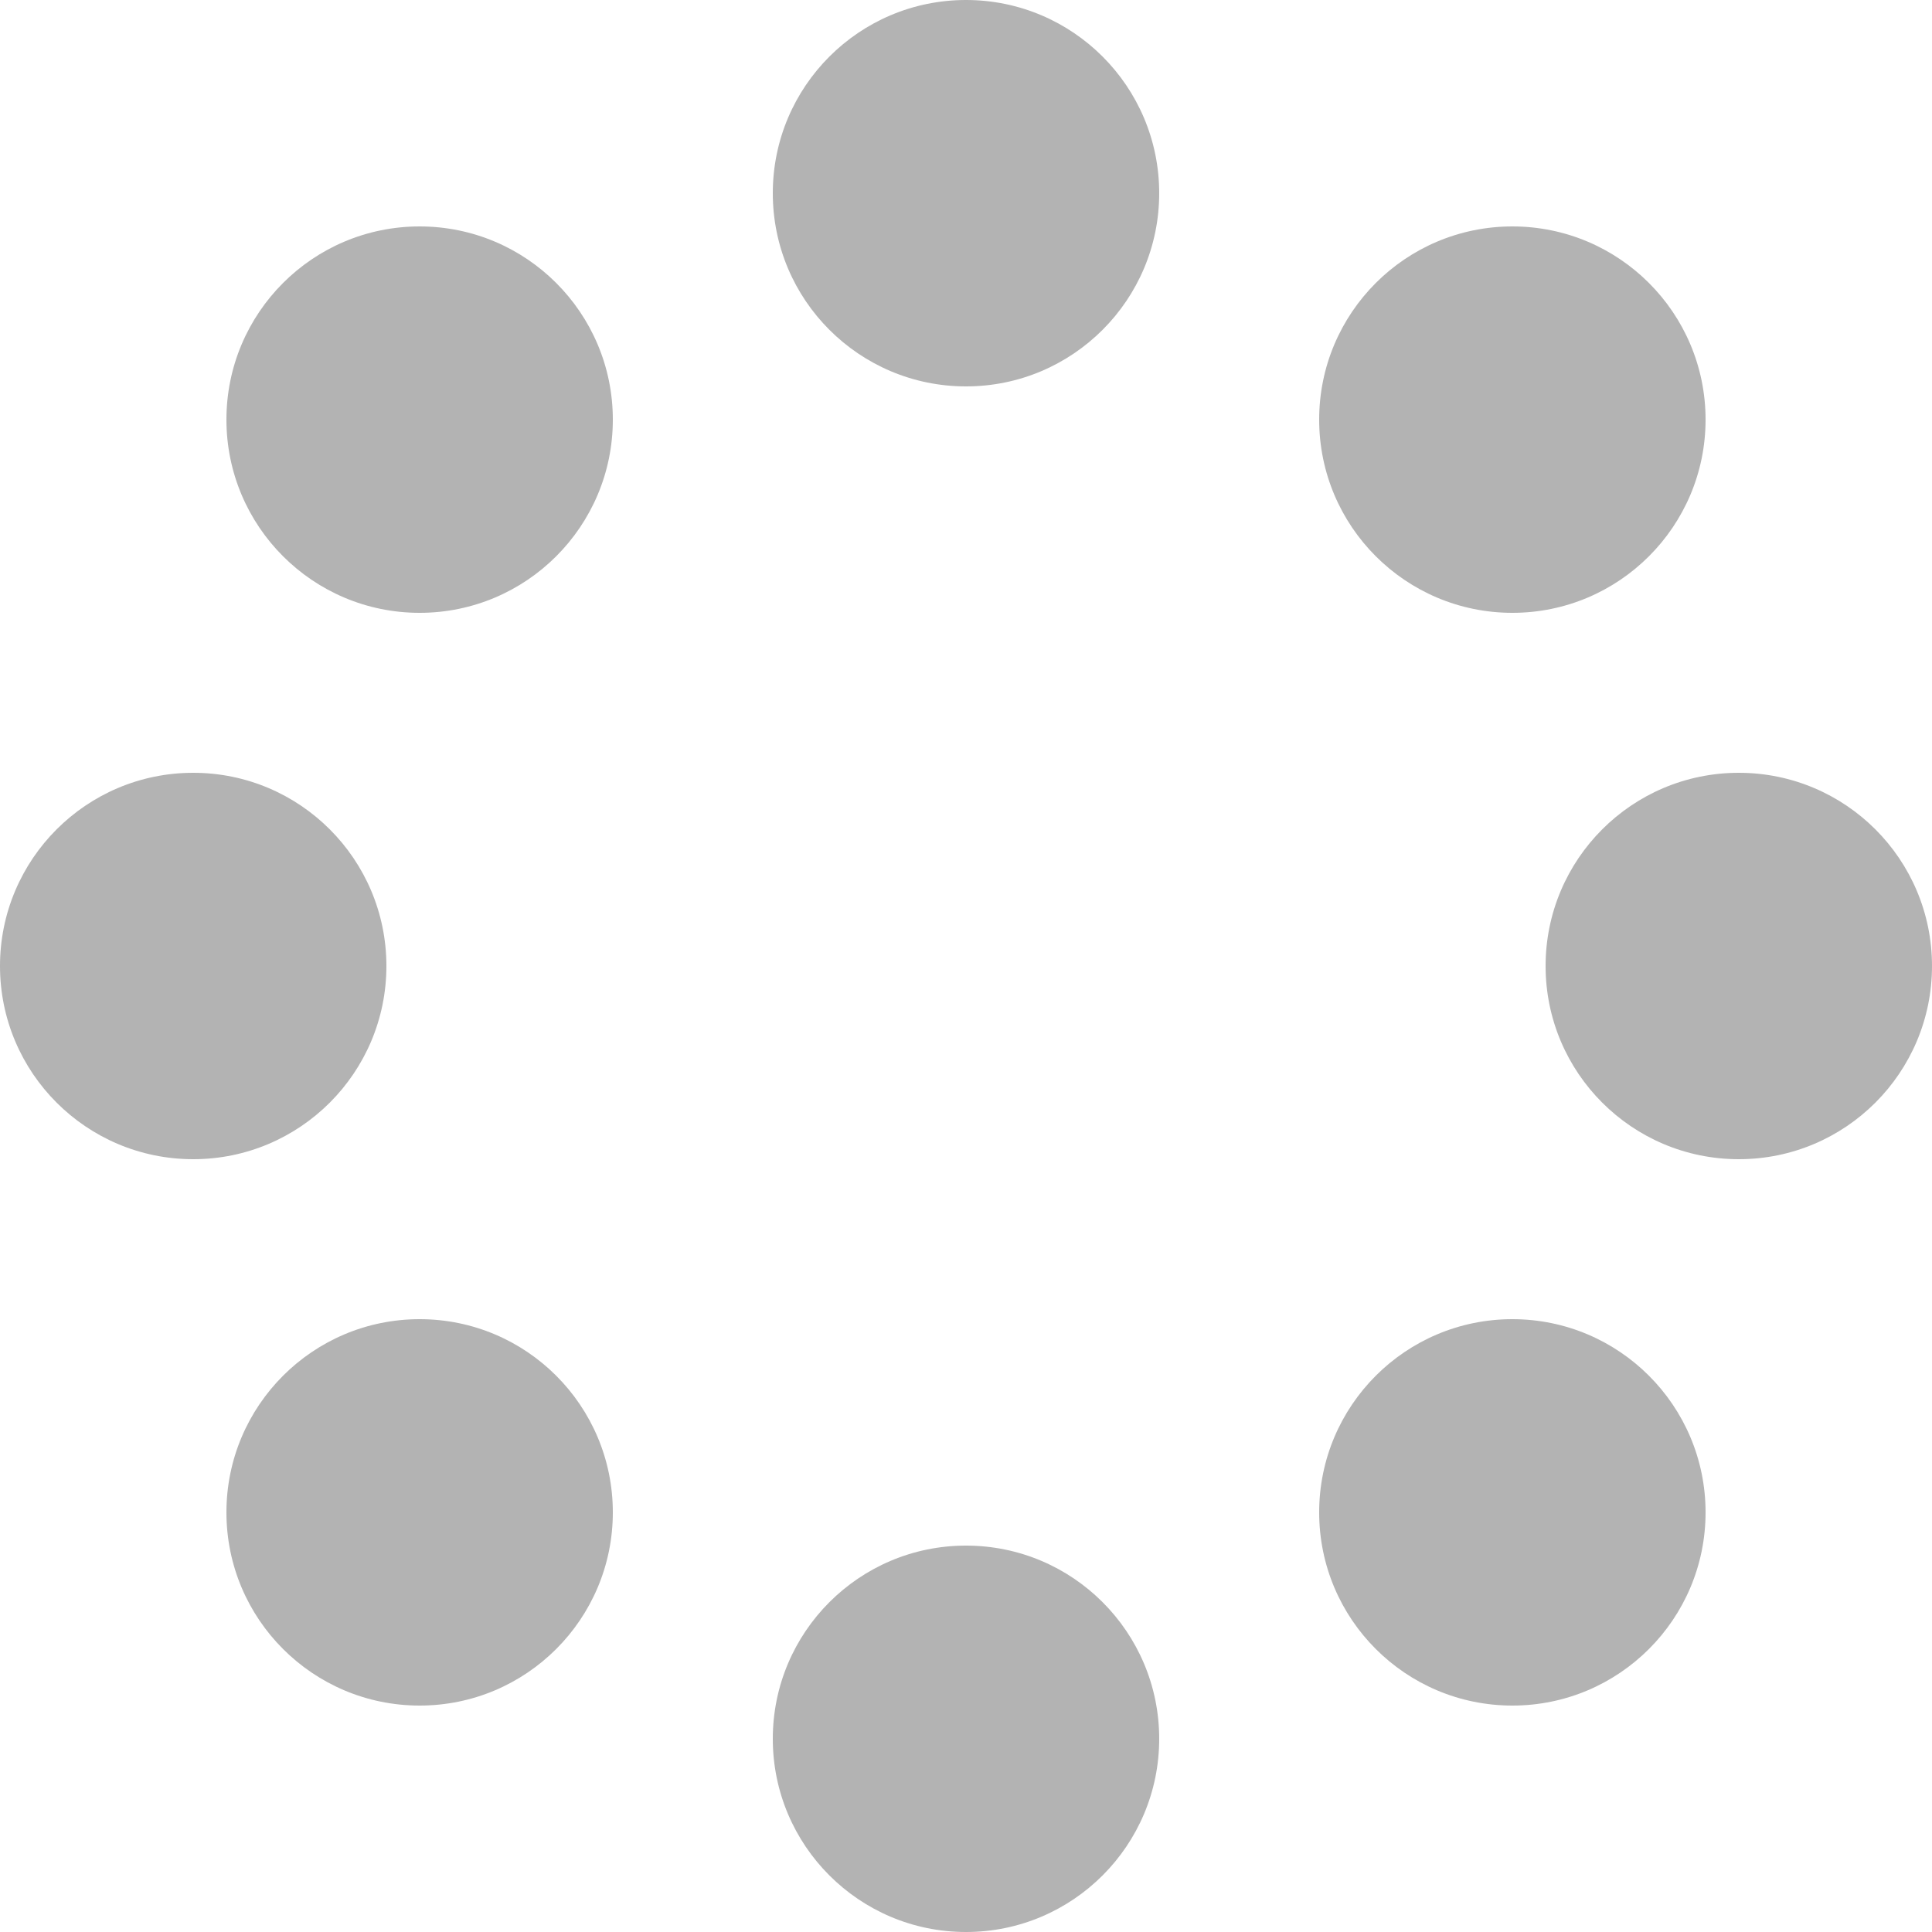
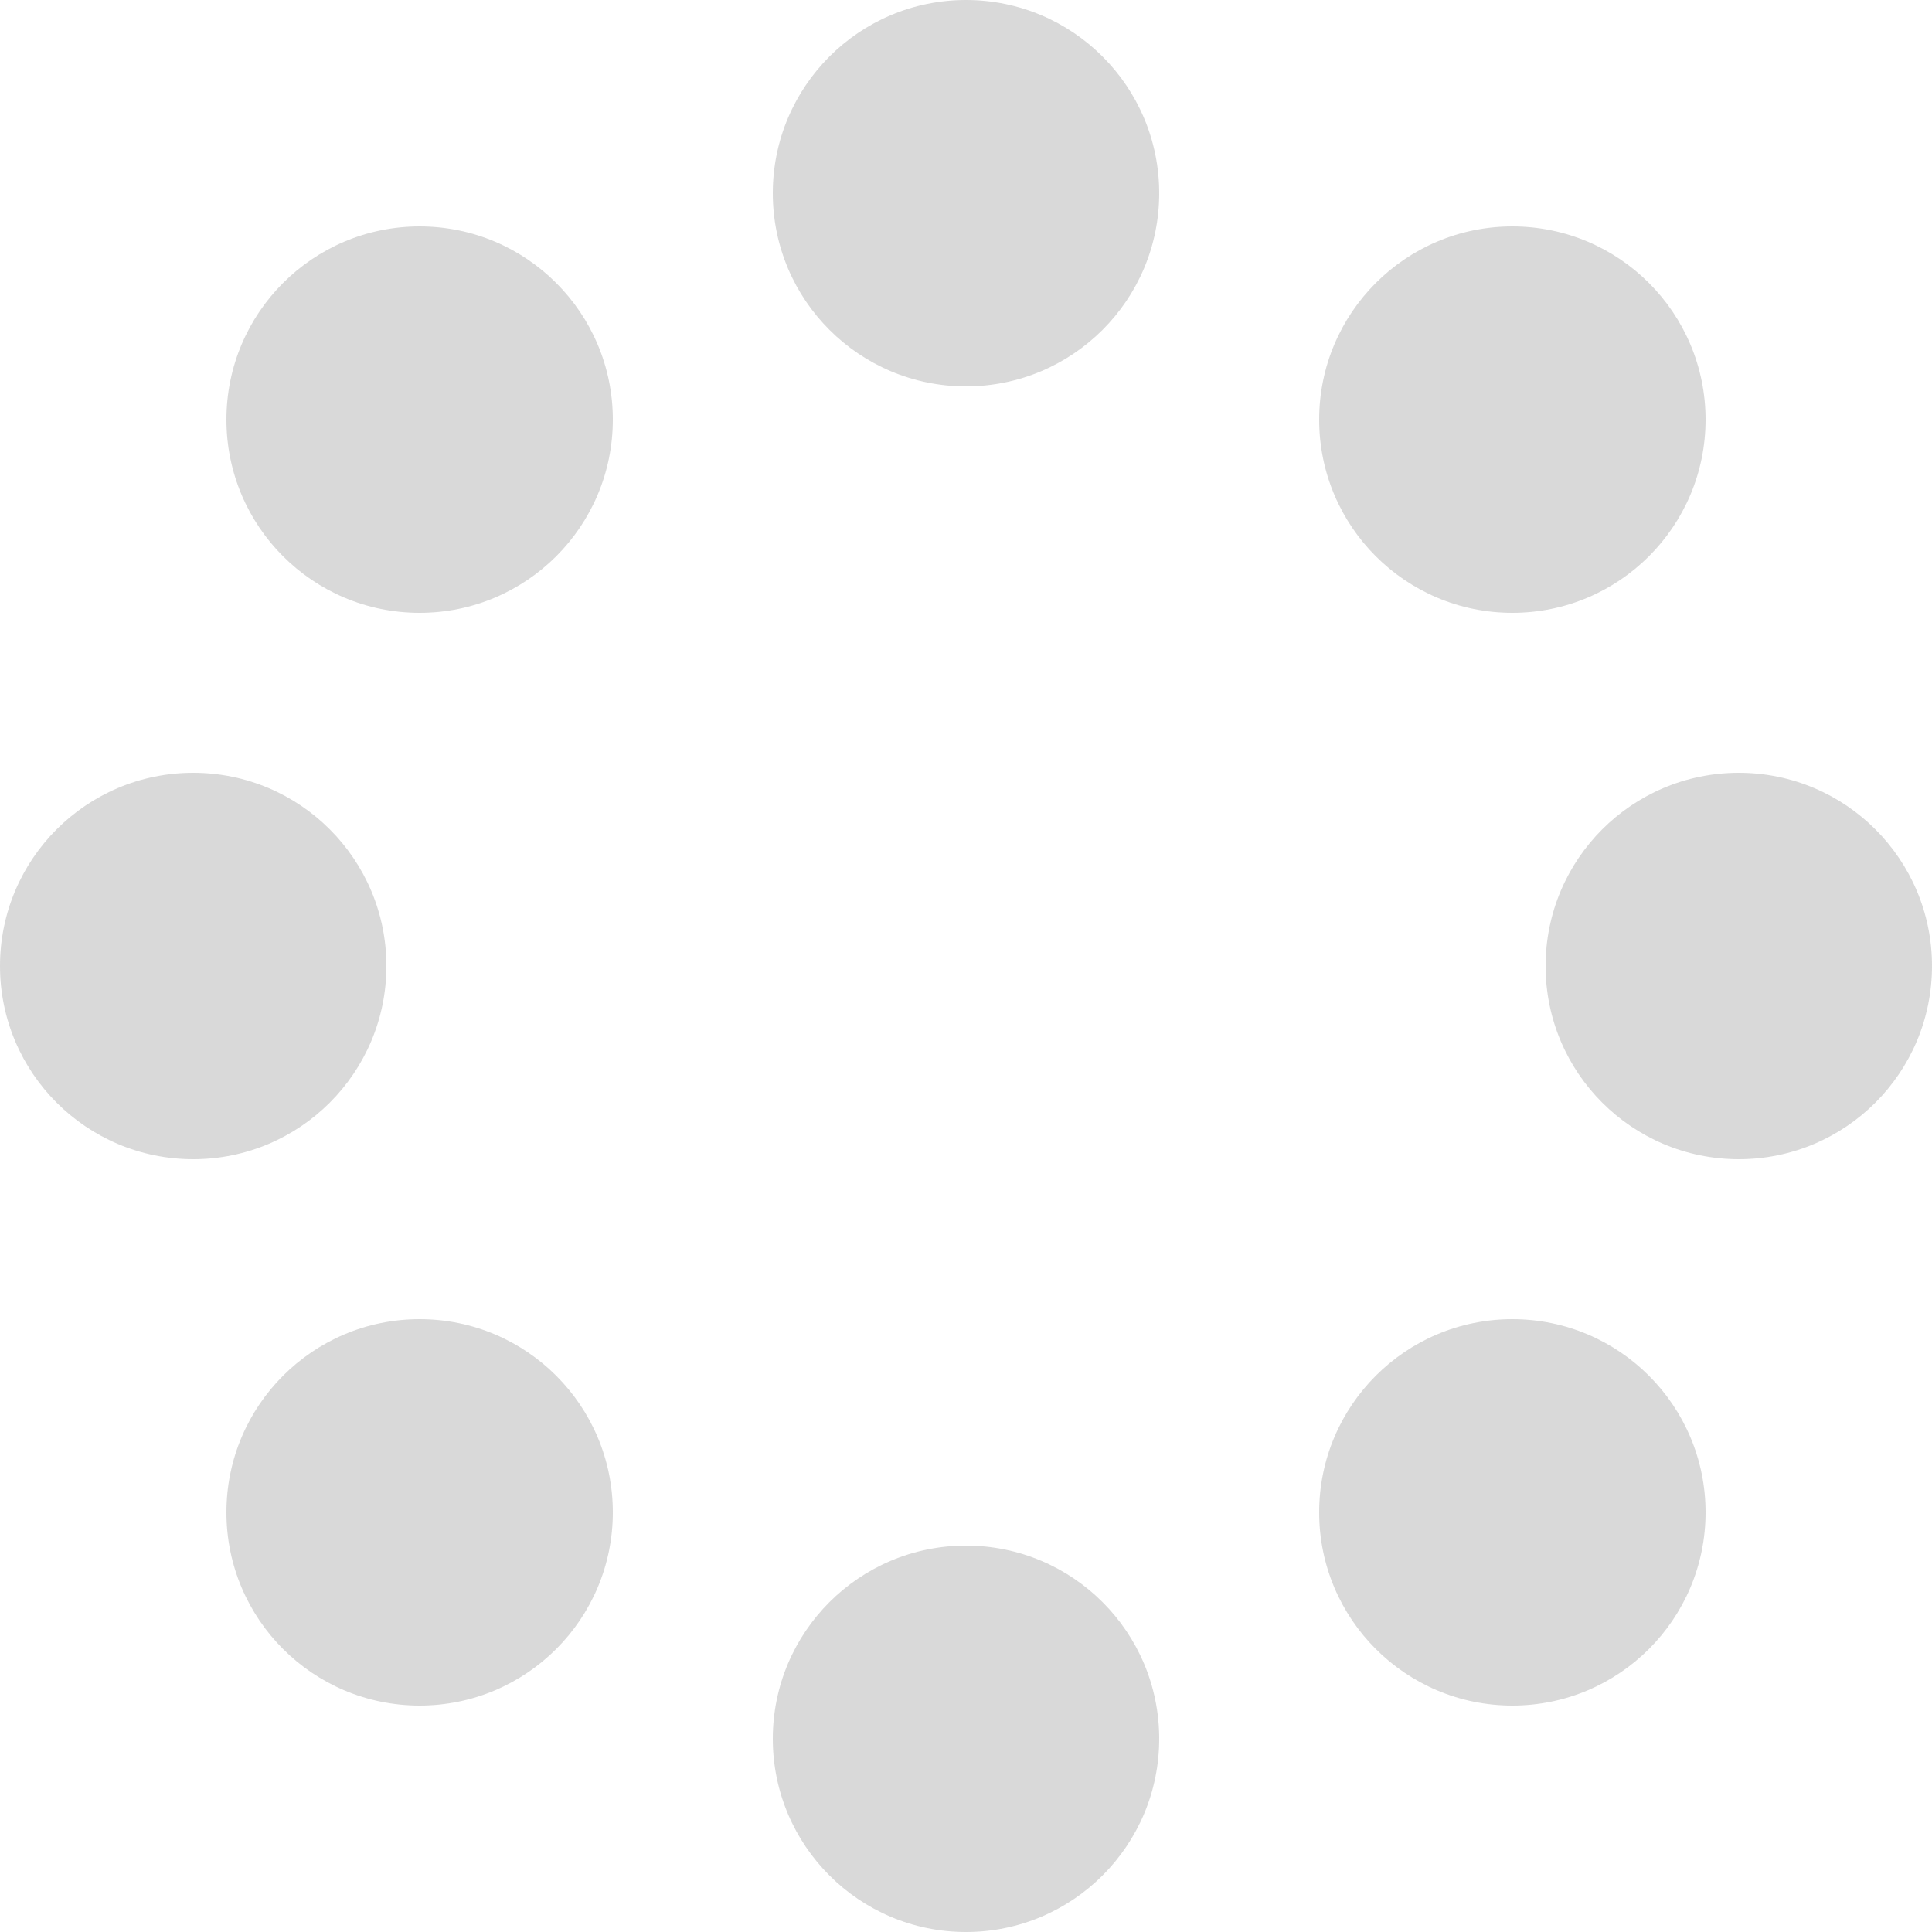
<svg xmlns="http://www.w3.org/2000/svg" version="1.1" width="10px" height="10px">
  <style>
    circle {
      animation: ball 0.6s linear infinite;
    }

    circle:nth-child(2) { animation-delay: 0.075s; }
    circle:nth-child(3) { animation-delay: 0.15s; }
    circle:nth-child(4) { animation-delay: 0.225s; }
    circle:nth-child(5) { animation-delay: 0.3s; }
    circle:nth-child(6) { animation-delay: 0.375s; }
    circle:nth-child(7) { animation-delay: 0.45s; }
    circle:nth-child(8) { animation-delay: 0.525s; }

    @keyframes ball {
      from { opacity: 1; }
      to { opacity: 0.3; }
    }
	</style>
-   <g>
+   <g style="fill:grey;">
    <circle cx="5" cy="1" r="1" style="opacity:0.3;" />
    <circle cx="7.828" cy="2.172" r="1" style="opacity:0.3;" />
    <circle cx="9" cy="5" r="1" style="opacity:0.3;" />
    <circle cx="7.828" cy="7.828" r="1" style="opacity:0.3;" />
    <circle cx="5" cy="9" r="1" style="opacity:0.3;" />
    <circle cx="2.172" cy="7.828" r="1" style="opacity:0.3;" />
    <circle cx="1" cy="5" r="1" style="opacity:0.3;" />
    <circle cx="2.172" cy="2.172" r="1" style="opacity:0.3;" />
  </g>
</svg>
